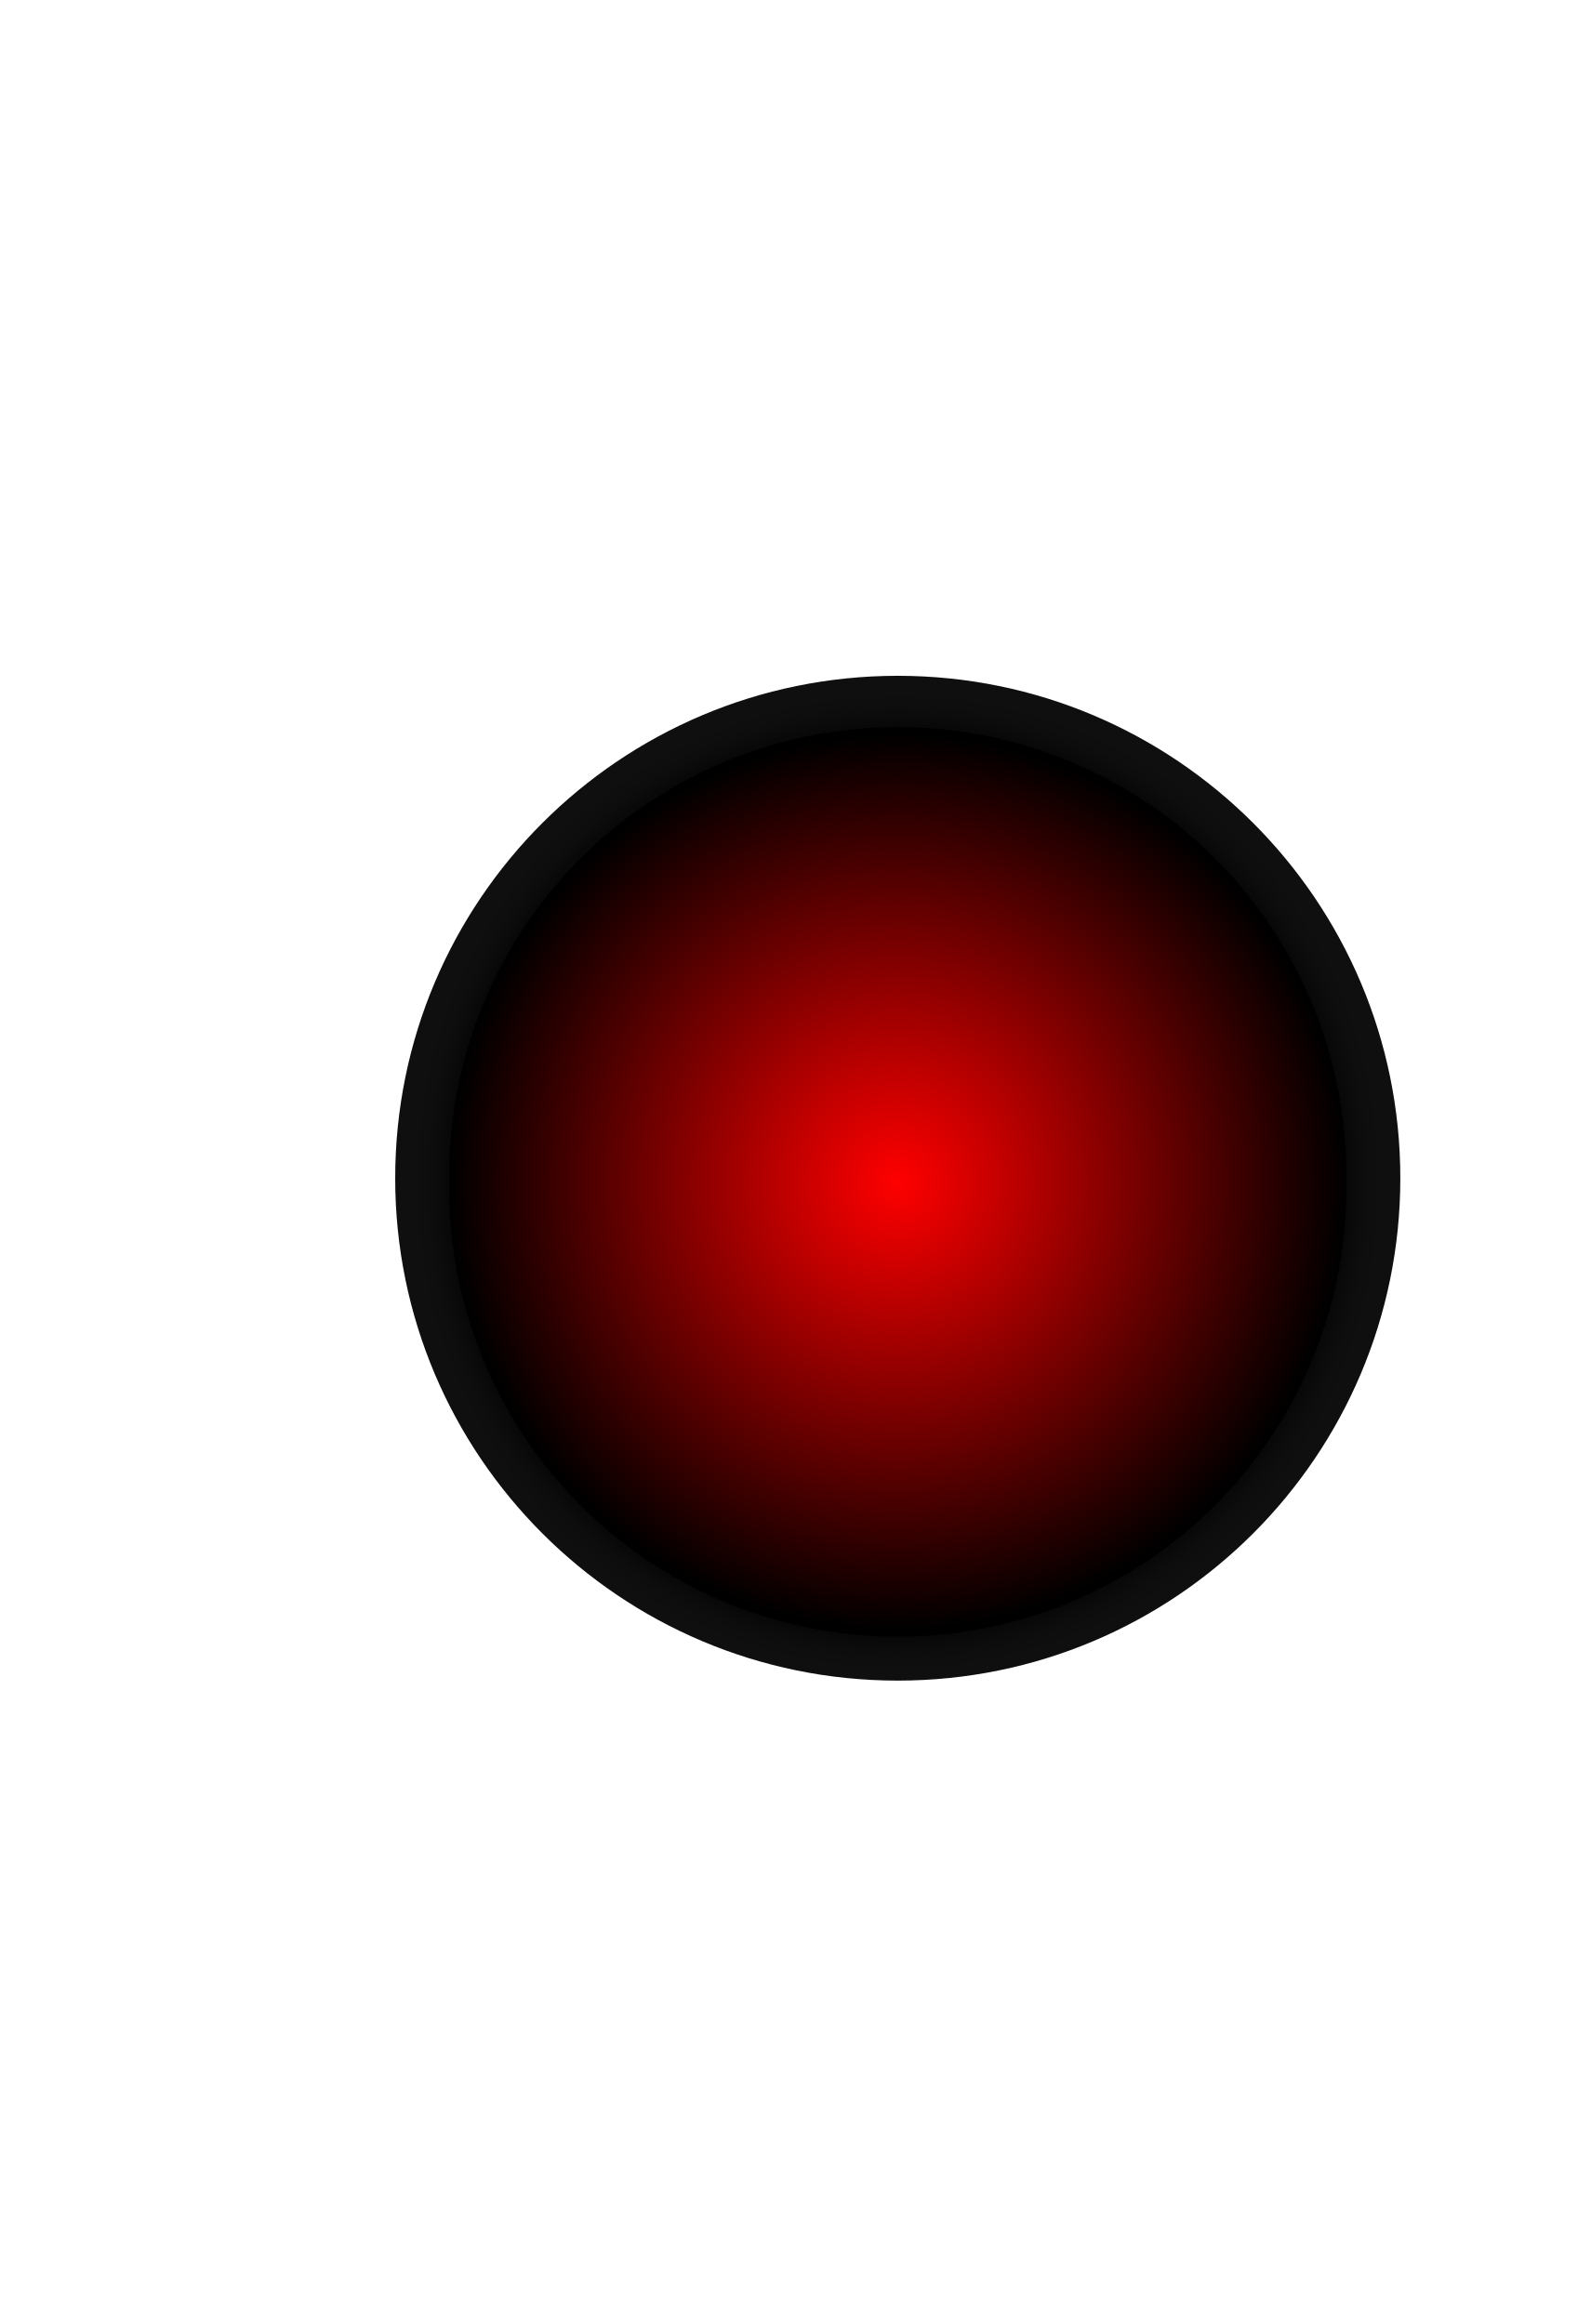
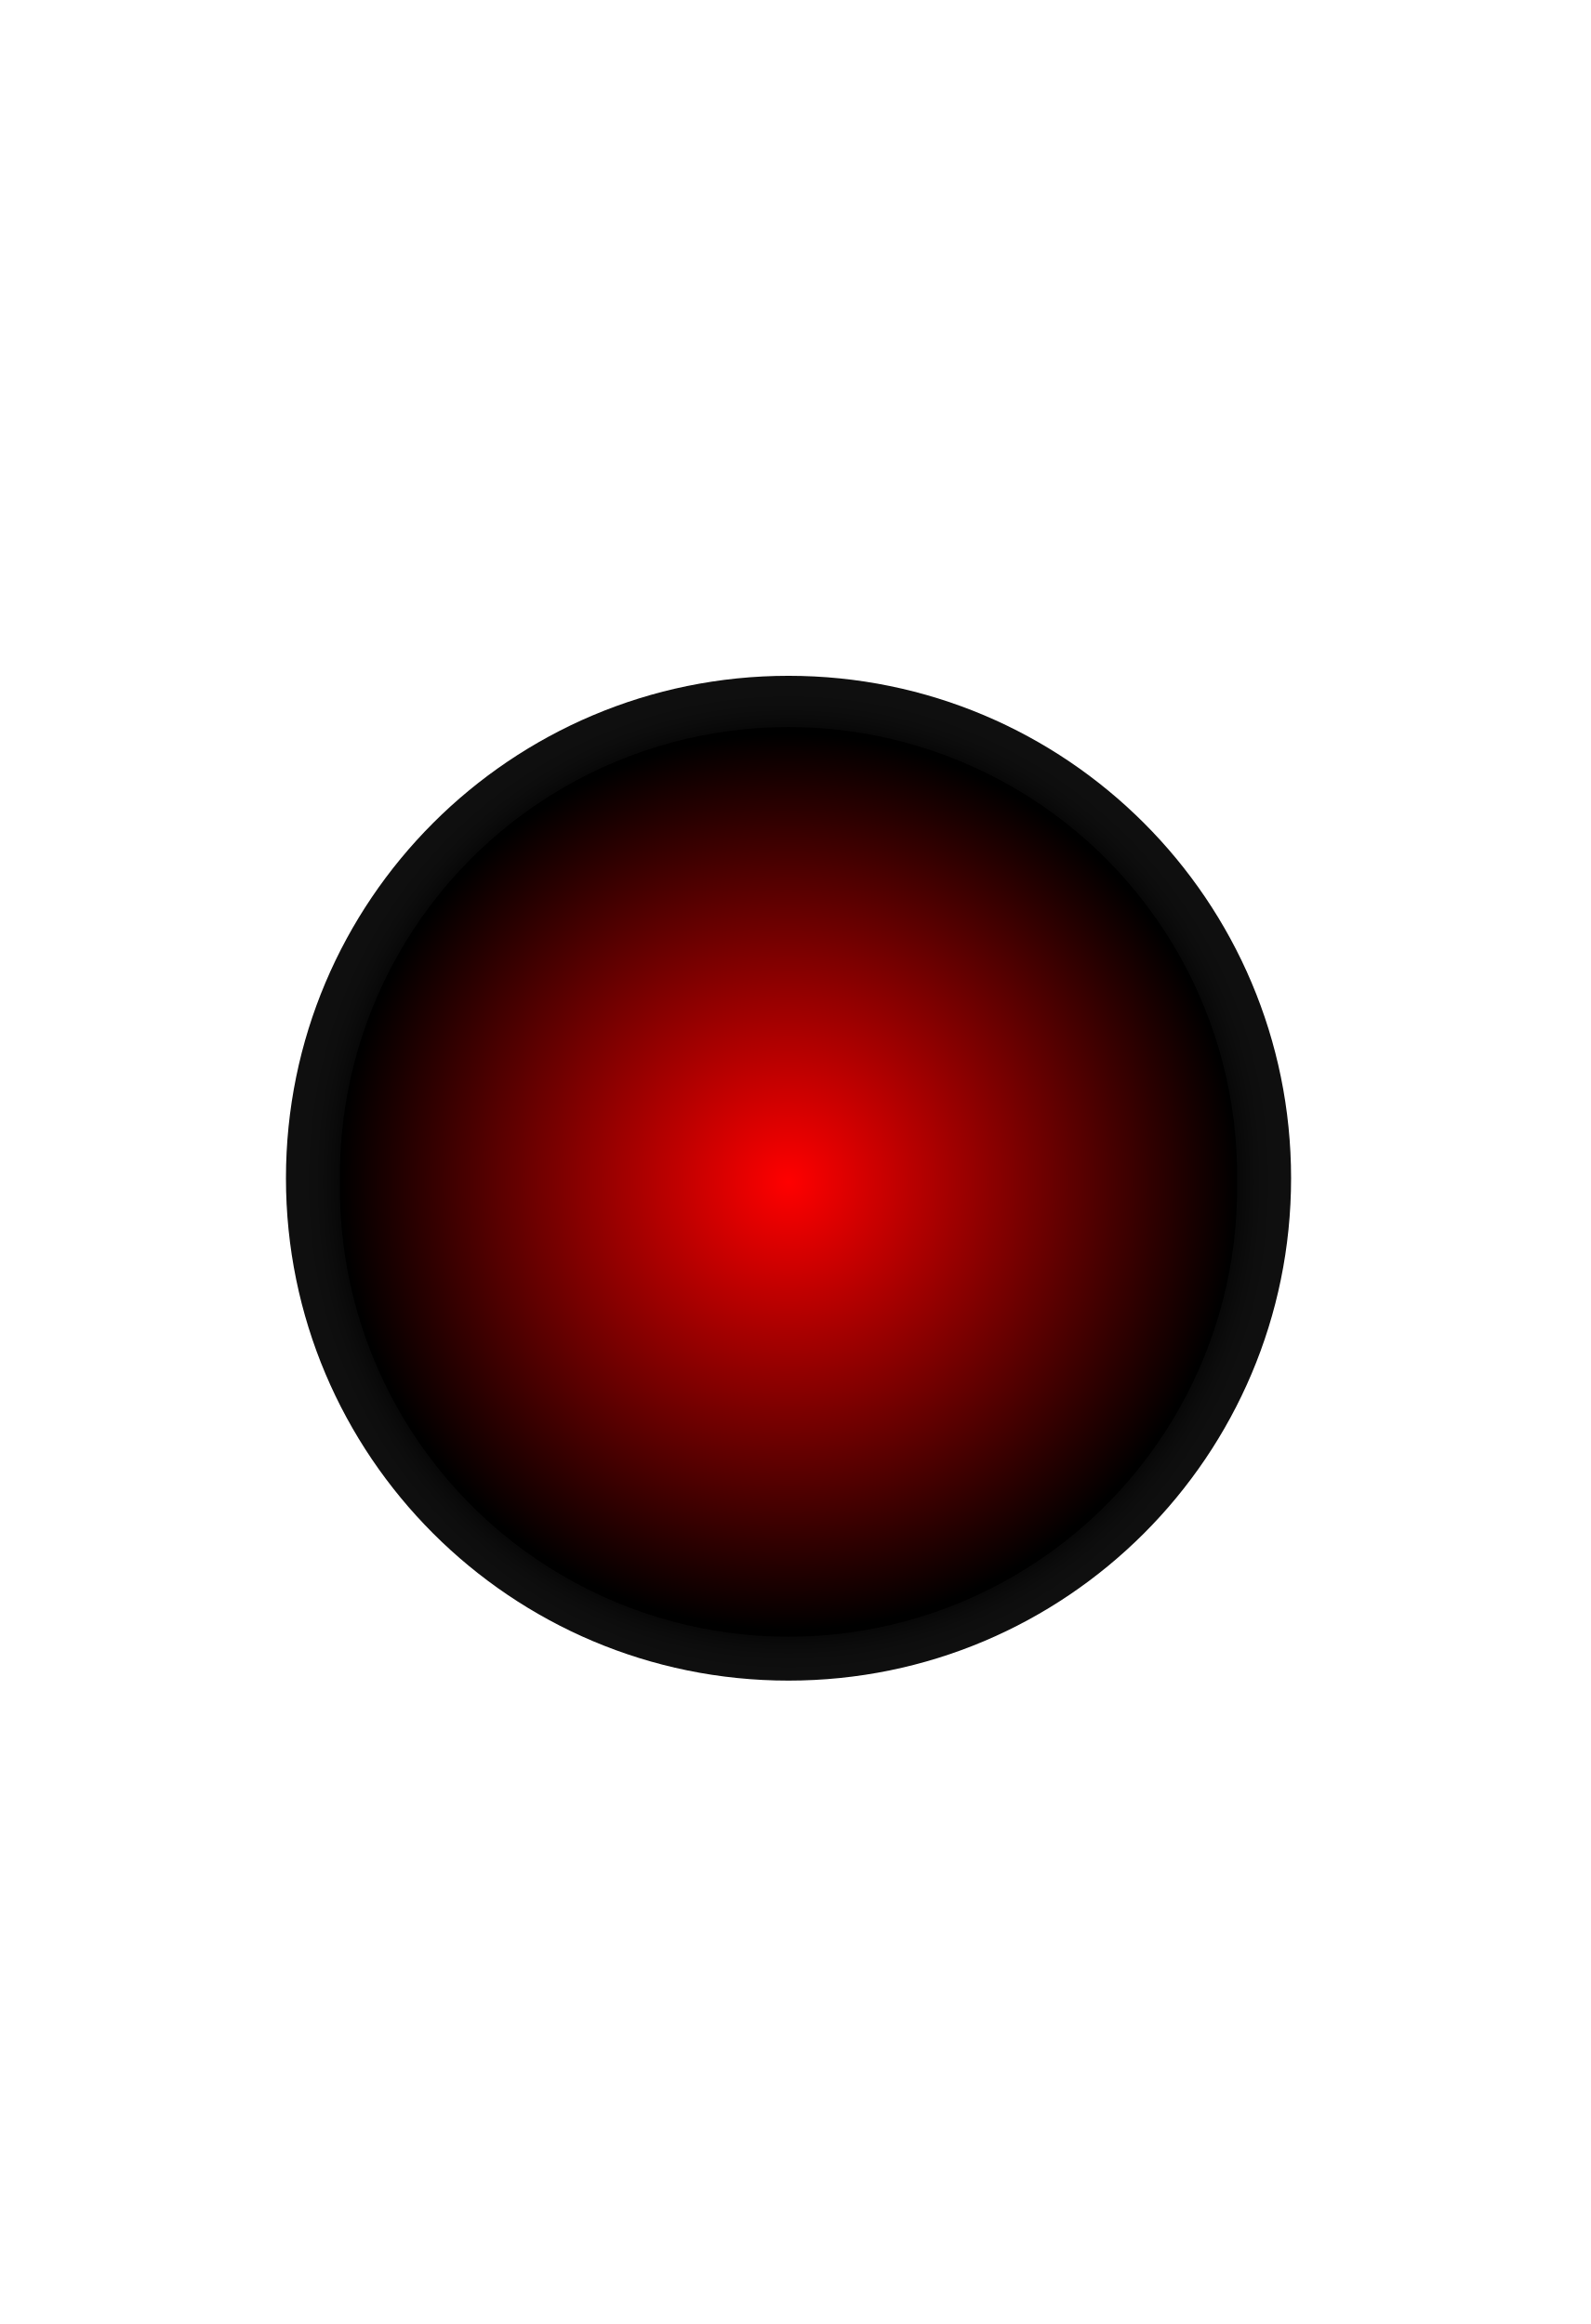
<svg xmlns="http://www.w3.org/2000/svg" xmlns:xlink="http://www.w3.org/1999/xlink" width="39" height="57" id="svg4334" version="1.1">
  <defs id="defs4336">
    <linearGradient id="linearGradient5010">
      <stop style="stop-color:#ff0000;stop-opacity:1;" offset="0" id="stop5012" />
      <stop style="stop-color:#000000;stop-opacity:1;" offset="1" id="stop5014" />
    </linearGradient>
    <radialGradient r="4.988" fy="18.046" fx="67.238" cy="18.046" cx="67.238" gradientUnits="userSpaceOnUse" id="radialGradient3043" xlink:href="#linearGradient5010" />
    <filter id="filter3842" color-interpolation-filters="sRGB">
      <feGaussianBlur stdDeviation="0.2" id="feGaussianBlur3844" />
    </filter>
  </defs>
  <g id="layer1" transform="translate(69.19769,-727.2131)">
-     <path style="fill:#0f0f0f;fill-opacity:1;stroke:none" id="path3783" d="m 40.179,15.616 a 12.143,11.205 0 1 1 -24.286,0 12.143,11.205 0 1 1 24.286,0 z" transform="matrix(1.014796,0,0,1.0997,-75.6357,738.9376)" />
-     <path transform="matrix(2.205457,0,0,2.205457,-195.4765,716.4011)" d="m 72.226,18.046 a 4.988,4.988 0 1 1 -9.975,0 4.988,4.988 0 1 1 9.975,0 z" id="path2992" style="fill:#000000;fill-opacity:1;fill-rule:nonzero;stroke:none;filter:url(#filter3842)" />
-     <path style="fill:url(#radialGradient3043);fill-opacity:1;fill-rule:nonzero;stroke:none" id="path4976" d="m 72.226,18.046 a 4.988,4.988 0 1 1 -9.975,0 4.988,4.988 0 1 1 9.975,0 z" transform="matrix(2.205457,0,0,2.205457,-195.4765,716.4011)" />
+     <path style="fill:#0f0f0f;fill-opacity:1;stroke:none" id="path3783" d="m 40.179,15.616 a 12.143,11.205 0 1 1 -24.286,0 12.143,11.205 0 1 1 24.286,0 z" transform="matrix(1.014796,0,0,1.0997,-78.31428,738.9376)" />
+     <path transform="matrix(2.205457,0,0,2.205457,-198.1552,716.4011)" d="m 72.226,18.046 a 4.988,4.988 0 1 1 -9.975,0 4.988,4.988 0 1 1 9.975,0 z" id="path2992" style="fill:#000000;fill-opacity:1;fill-rule:nonzero;stroke:none;filter:url(#filter3842)" />
+     <path style="fill:url(#radialGradient3043);fill-opacity:1;fill-rule:nonzero;stroke:none" id="path4976" d="m 72.226,18.046 a 4.988,4.988 0 1 1 -9.975,0 4.988,4.988 0 1 1 9.975,0 z" transform="matrix(2.205457,0,0,2.205457,-198.1552,716.4011)" />
  </g>
</svg>
